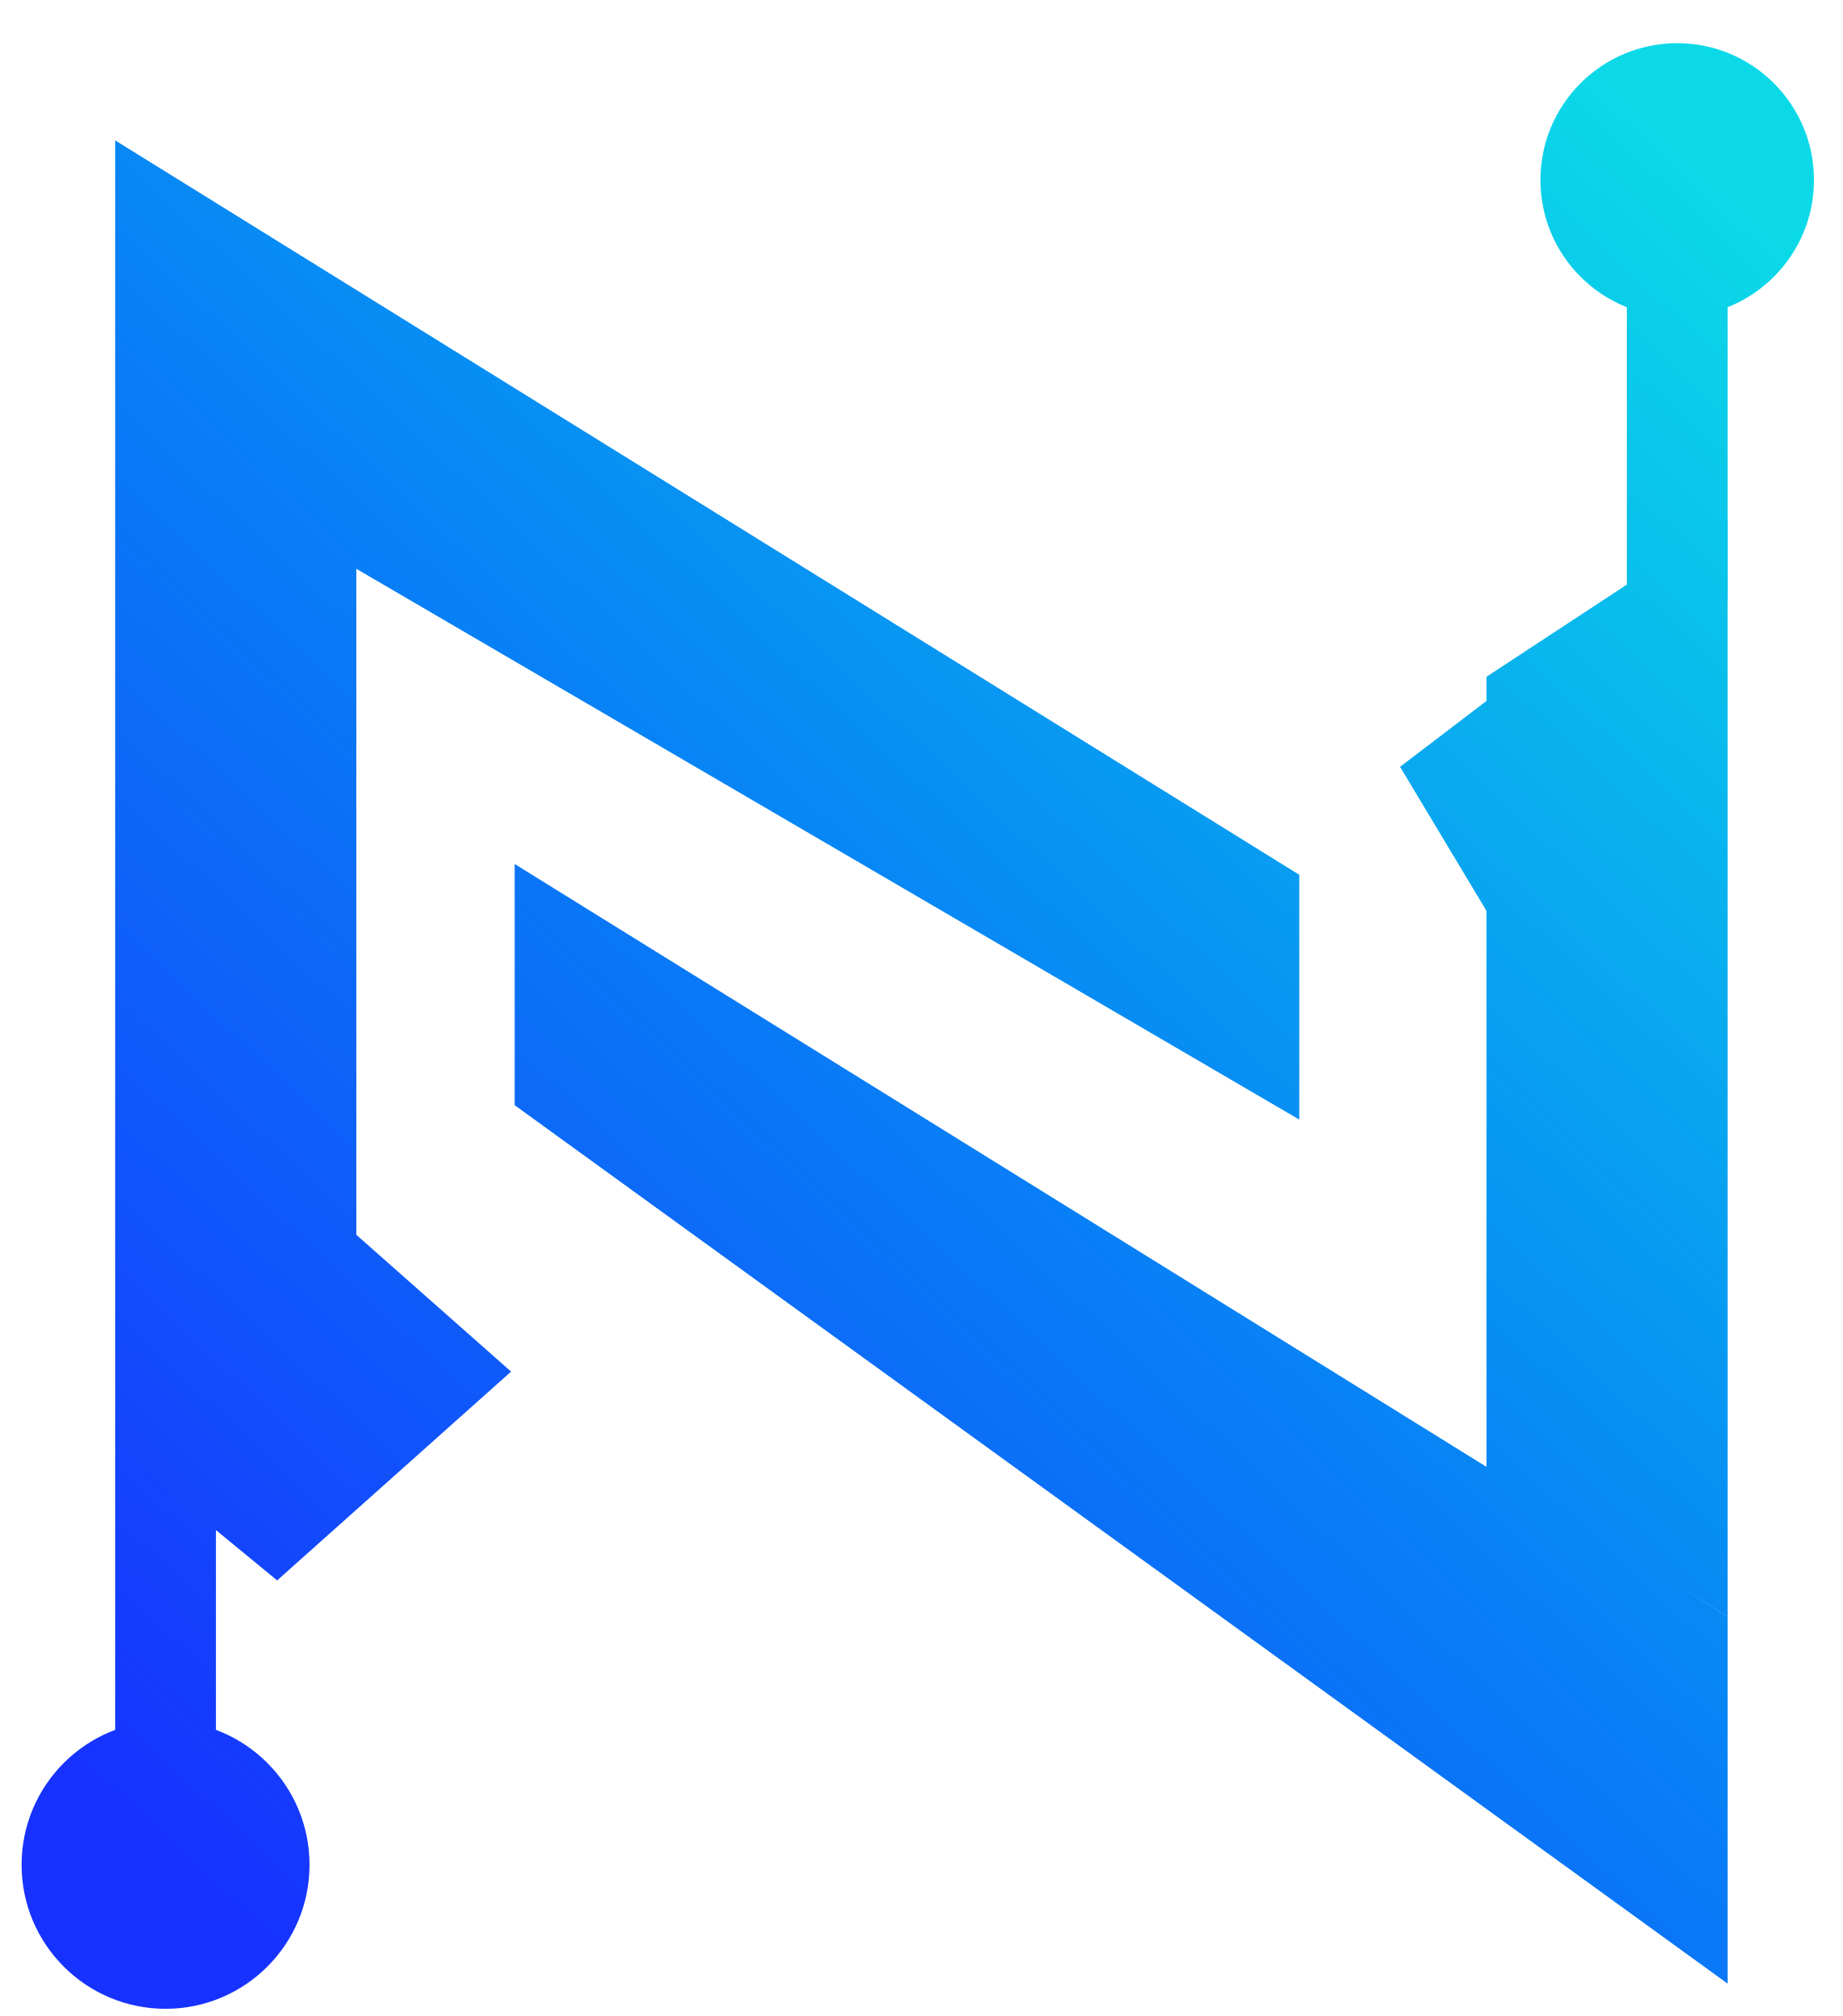
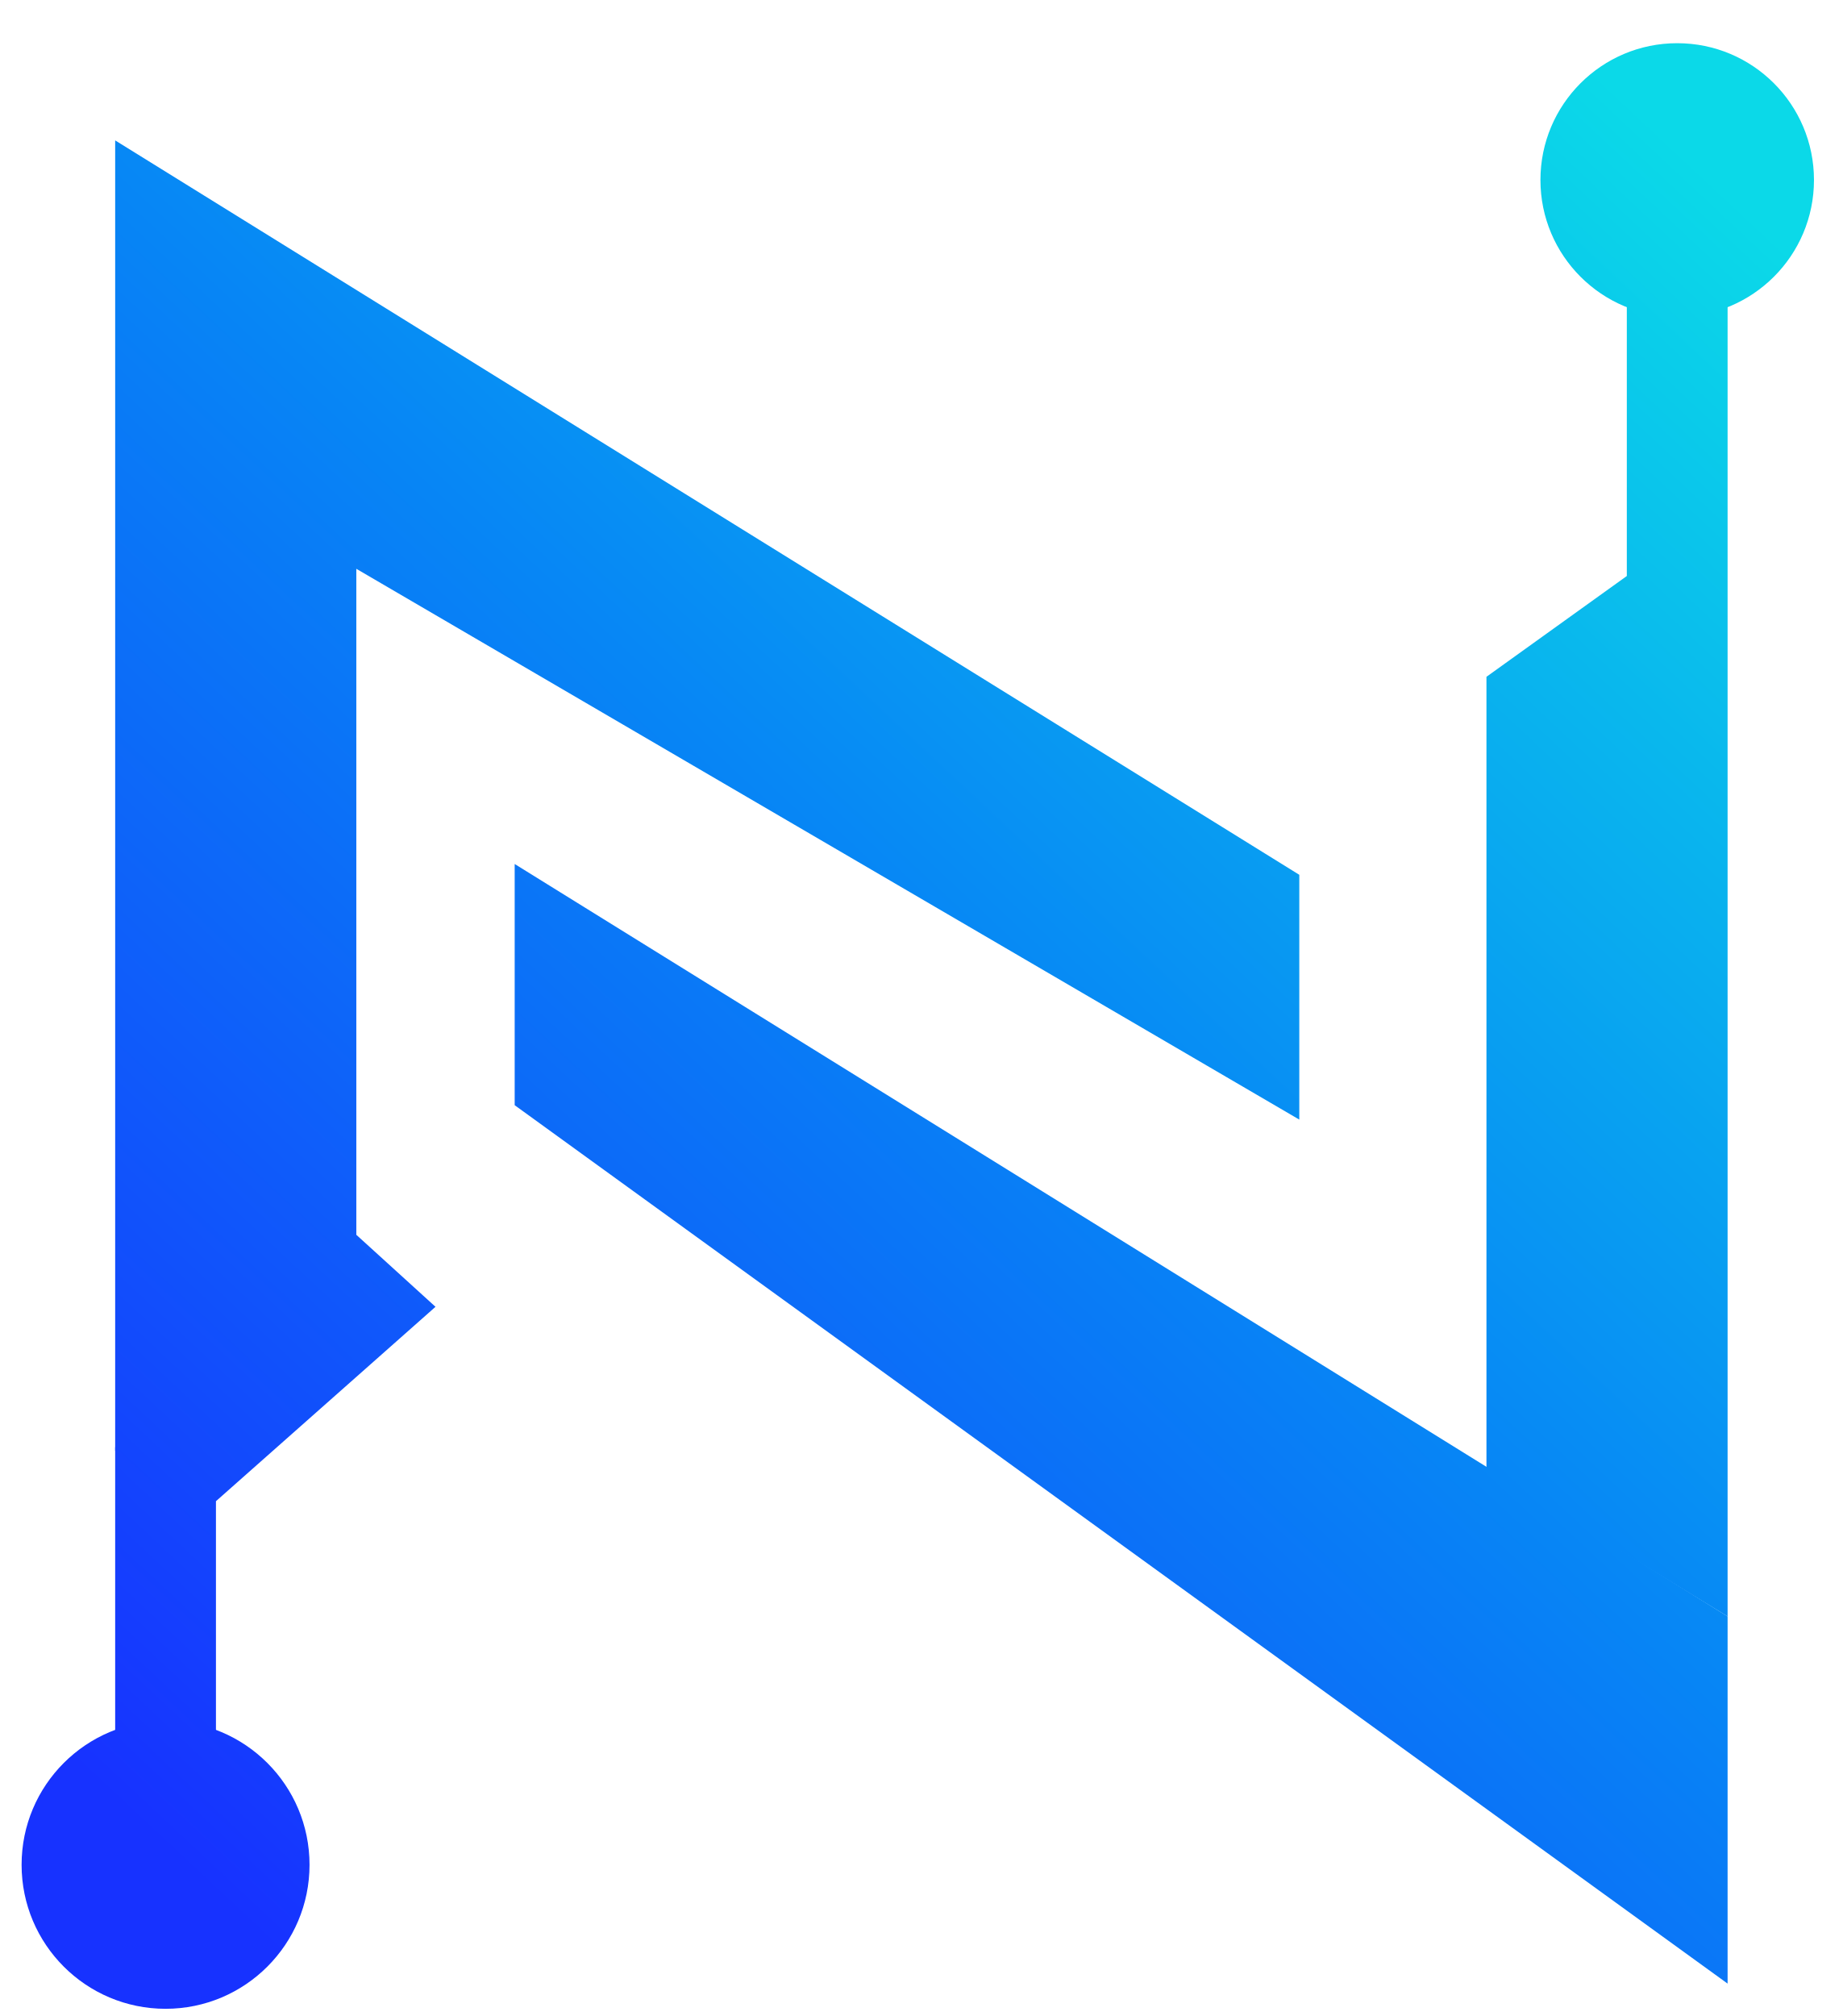
<svg xmlns="http://www.w3.org/2000/svg" viewBox="0 0 512 560" role="img" aria-labelledby="title">
  <defs>
    <linearGradient id="nodvira-gradient" x1="42" y1="510" x2="474" y2="48" gradientUnits="userSpaceOnUse">
      <stop offset="0" stop-color="#1732ff" />
      <stop offset="0.52" stop-color="#0786f5" />
      <stop offset="1" stop-color="#0bd9e8" />
    </linearGradient>
  </defs>
  <g fill="url(#nodvira-gradient)">
    <path d="M32 39 361 243v68L99 158v186l-67 59V39Z" />
    <path d="m143 240 337 209v102L143 307v-67Z" />
-     <path d="M413 188 480 144v305l-67-41V188Z" />
-     <path d="m389 213 63-48 28 38-67 50-24-40Z" />
-     <rect x="452" y="66" width="28" height="113" rx="14" />
+     <path d="m413 188 39-28V66h28v383l-67-41V188Z" />
    <circle cx="466" cy="50" r="38" />
-     <path d="m32 402 67-59 43 38-65 58-45-37Z" />
-     <rect x="32" y="390" width="28" height="115" rx="14" />
+     <path d="m32 402 67-59 22 20-61 54v88H32V402Z" />
    <circle cx="46" cy="518" r="40" />
  </g>
</svg>
